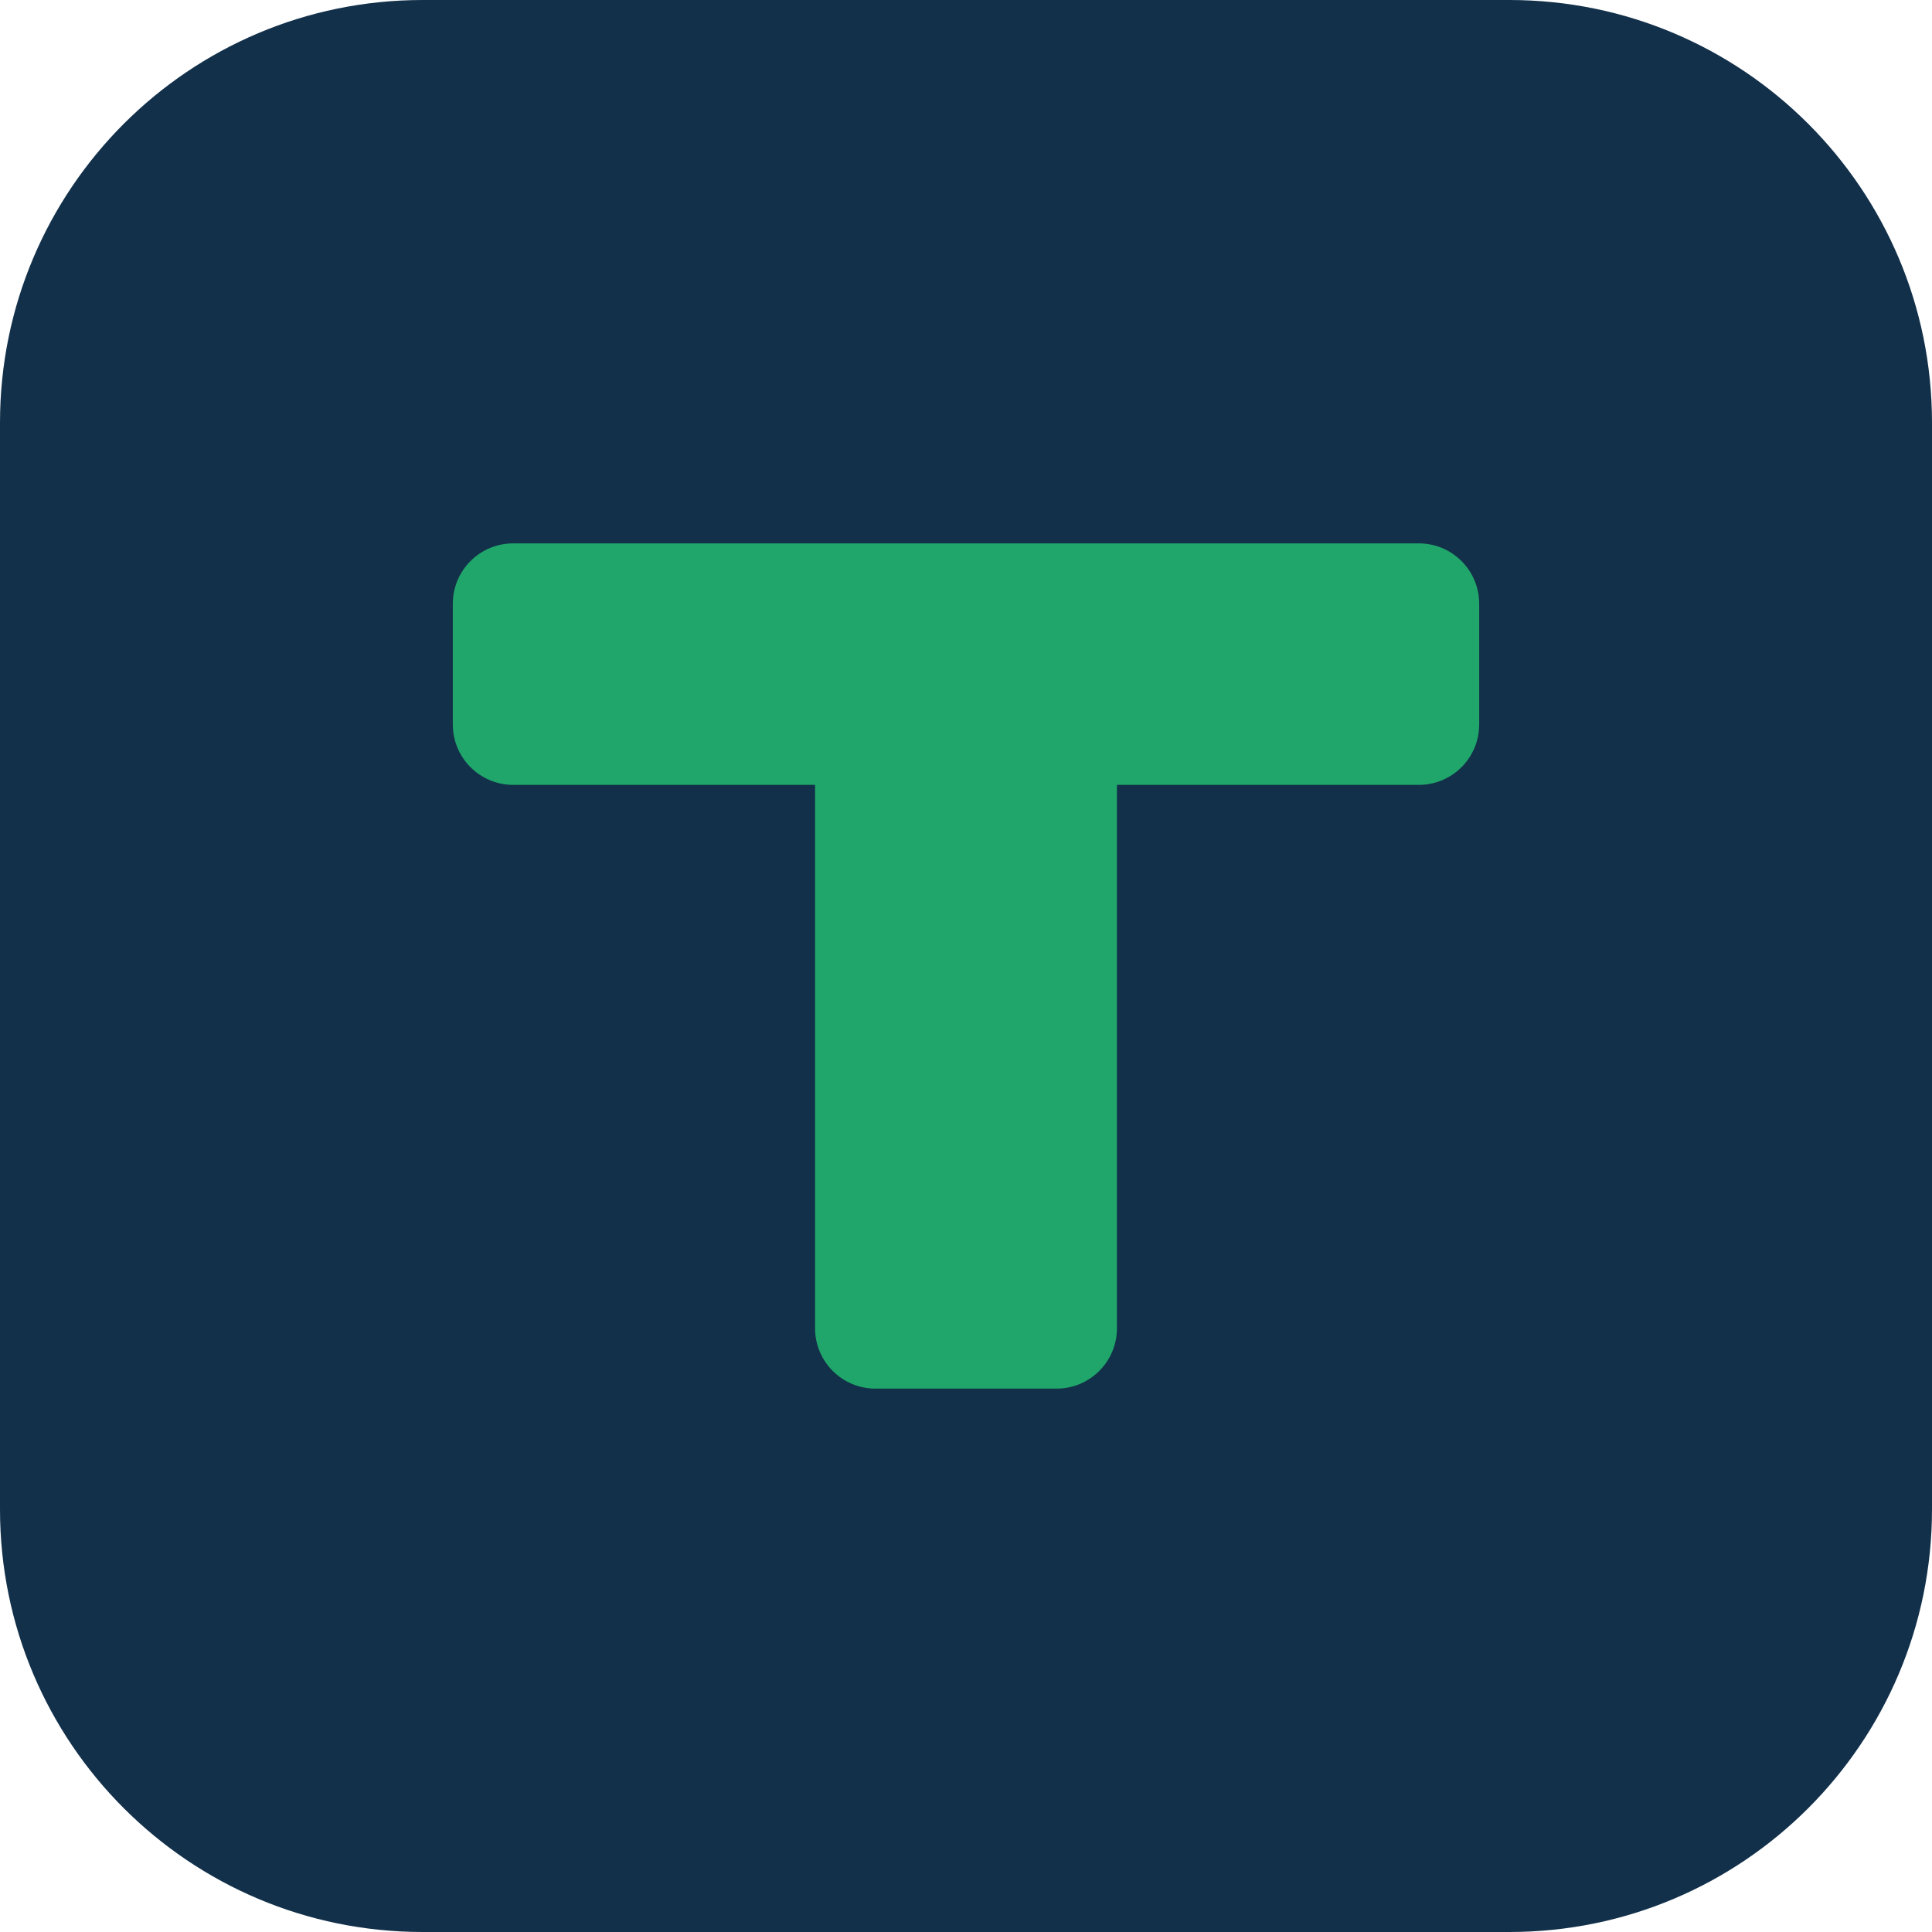
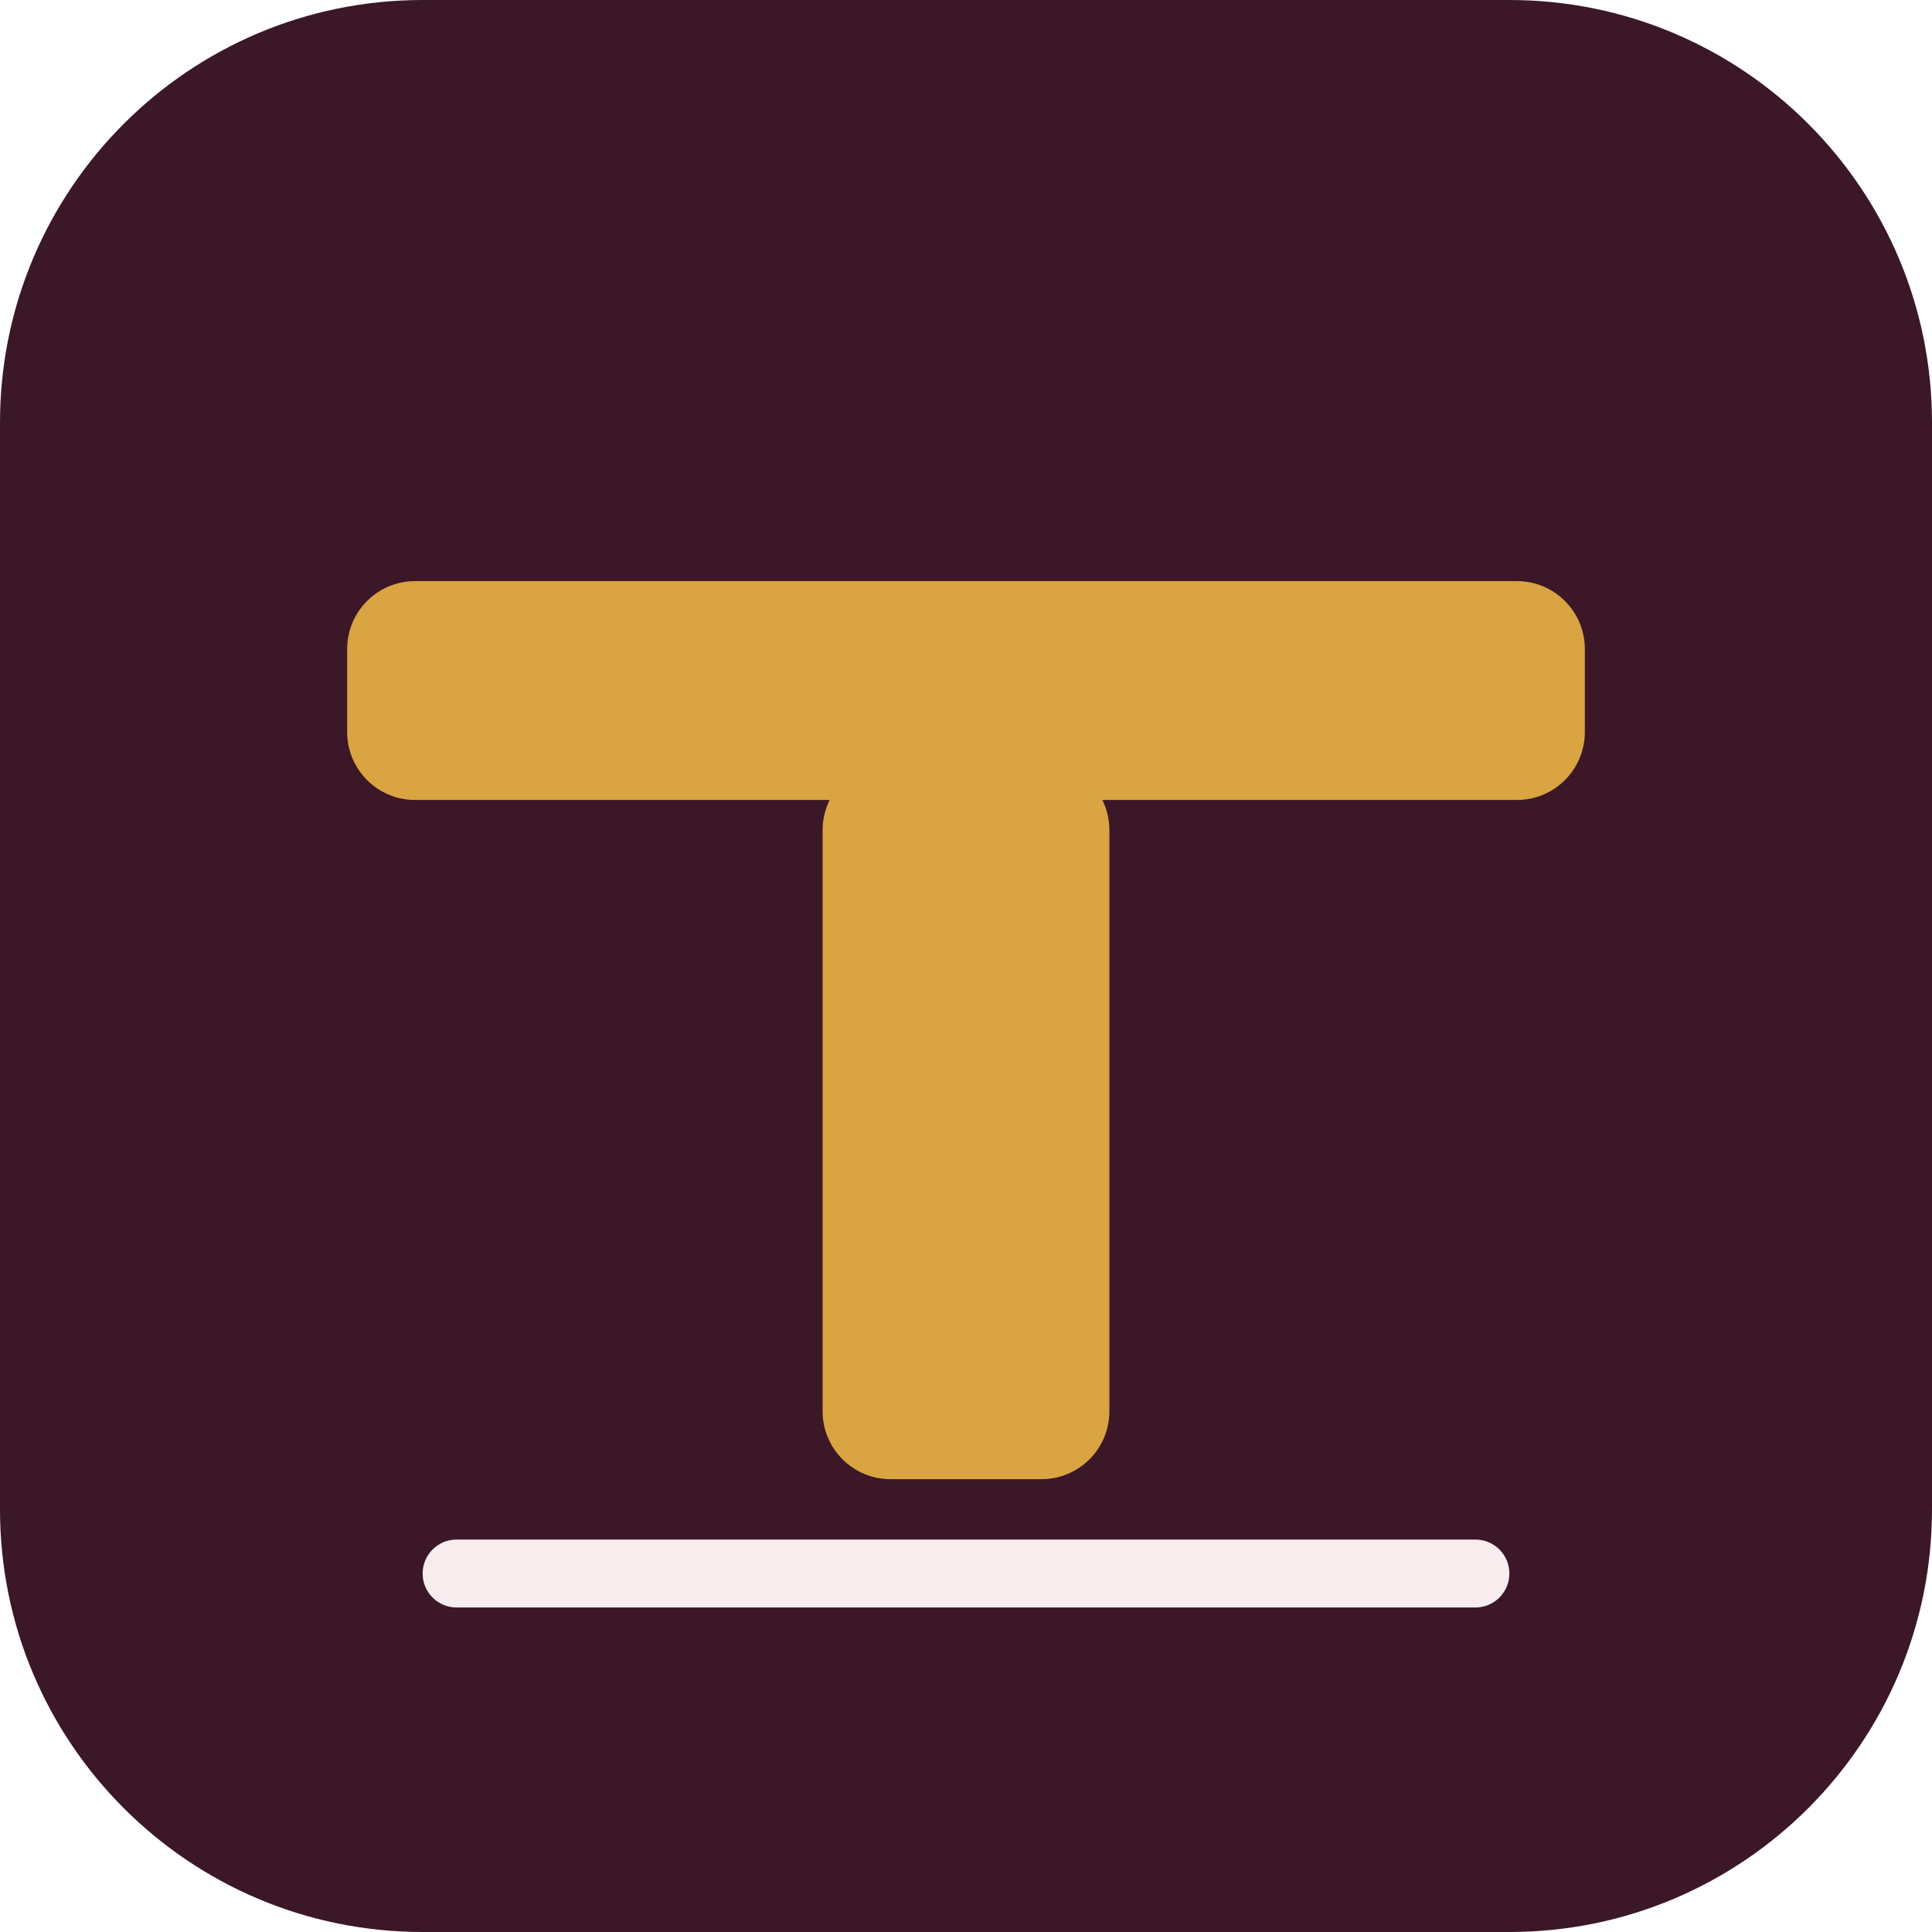
<svg xmlns="http://www.w3.org/2000/svg" viewBox="0 0 512 512">
-   <rect width="512" height="512" rx="112" fill="#12304A" />
-   <rect x="120" y="144" width="272" height="64" rx="16" fill="#20A66A" />
-   <rect x="216" y="192" width="80" height="176" rx="16" fill="#20A66A" />
+   <rect width="512" height="512" rx="112" fill="#3B1727" />
+   <rect x="92" y="154" width="328" height="58" rx="18" fill="#D9A441" />
+   <rect x="218" y="202" width="76" height="190" rx="18" fill="#D9A441" />
+   <rect x="112" y="408" width="288" height="18" rx="9" fill="#F7EDEF" />
</svg>
